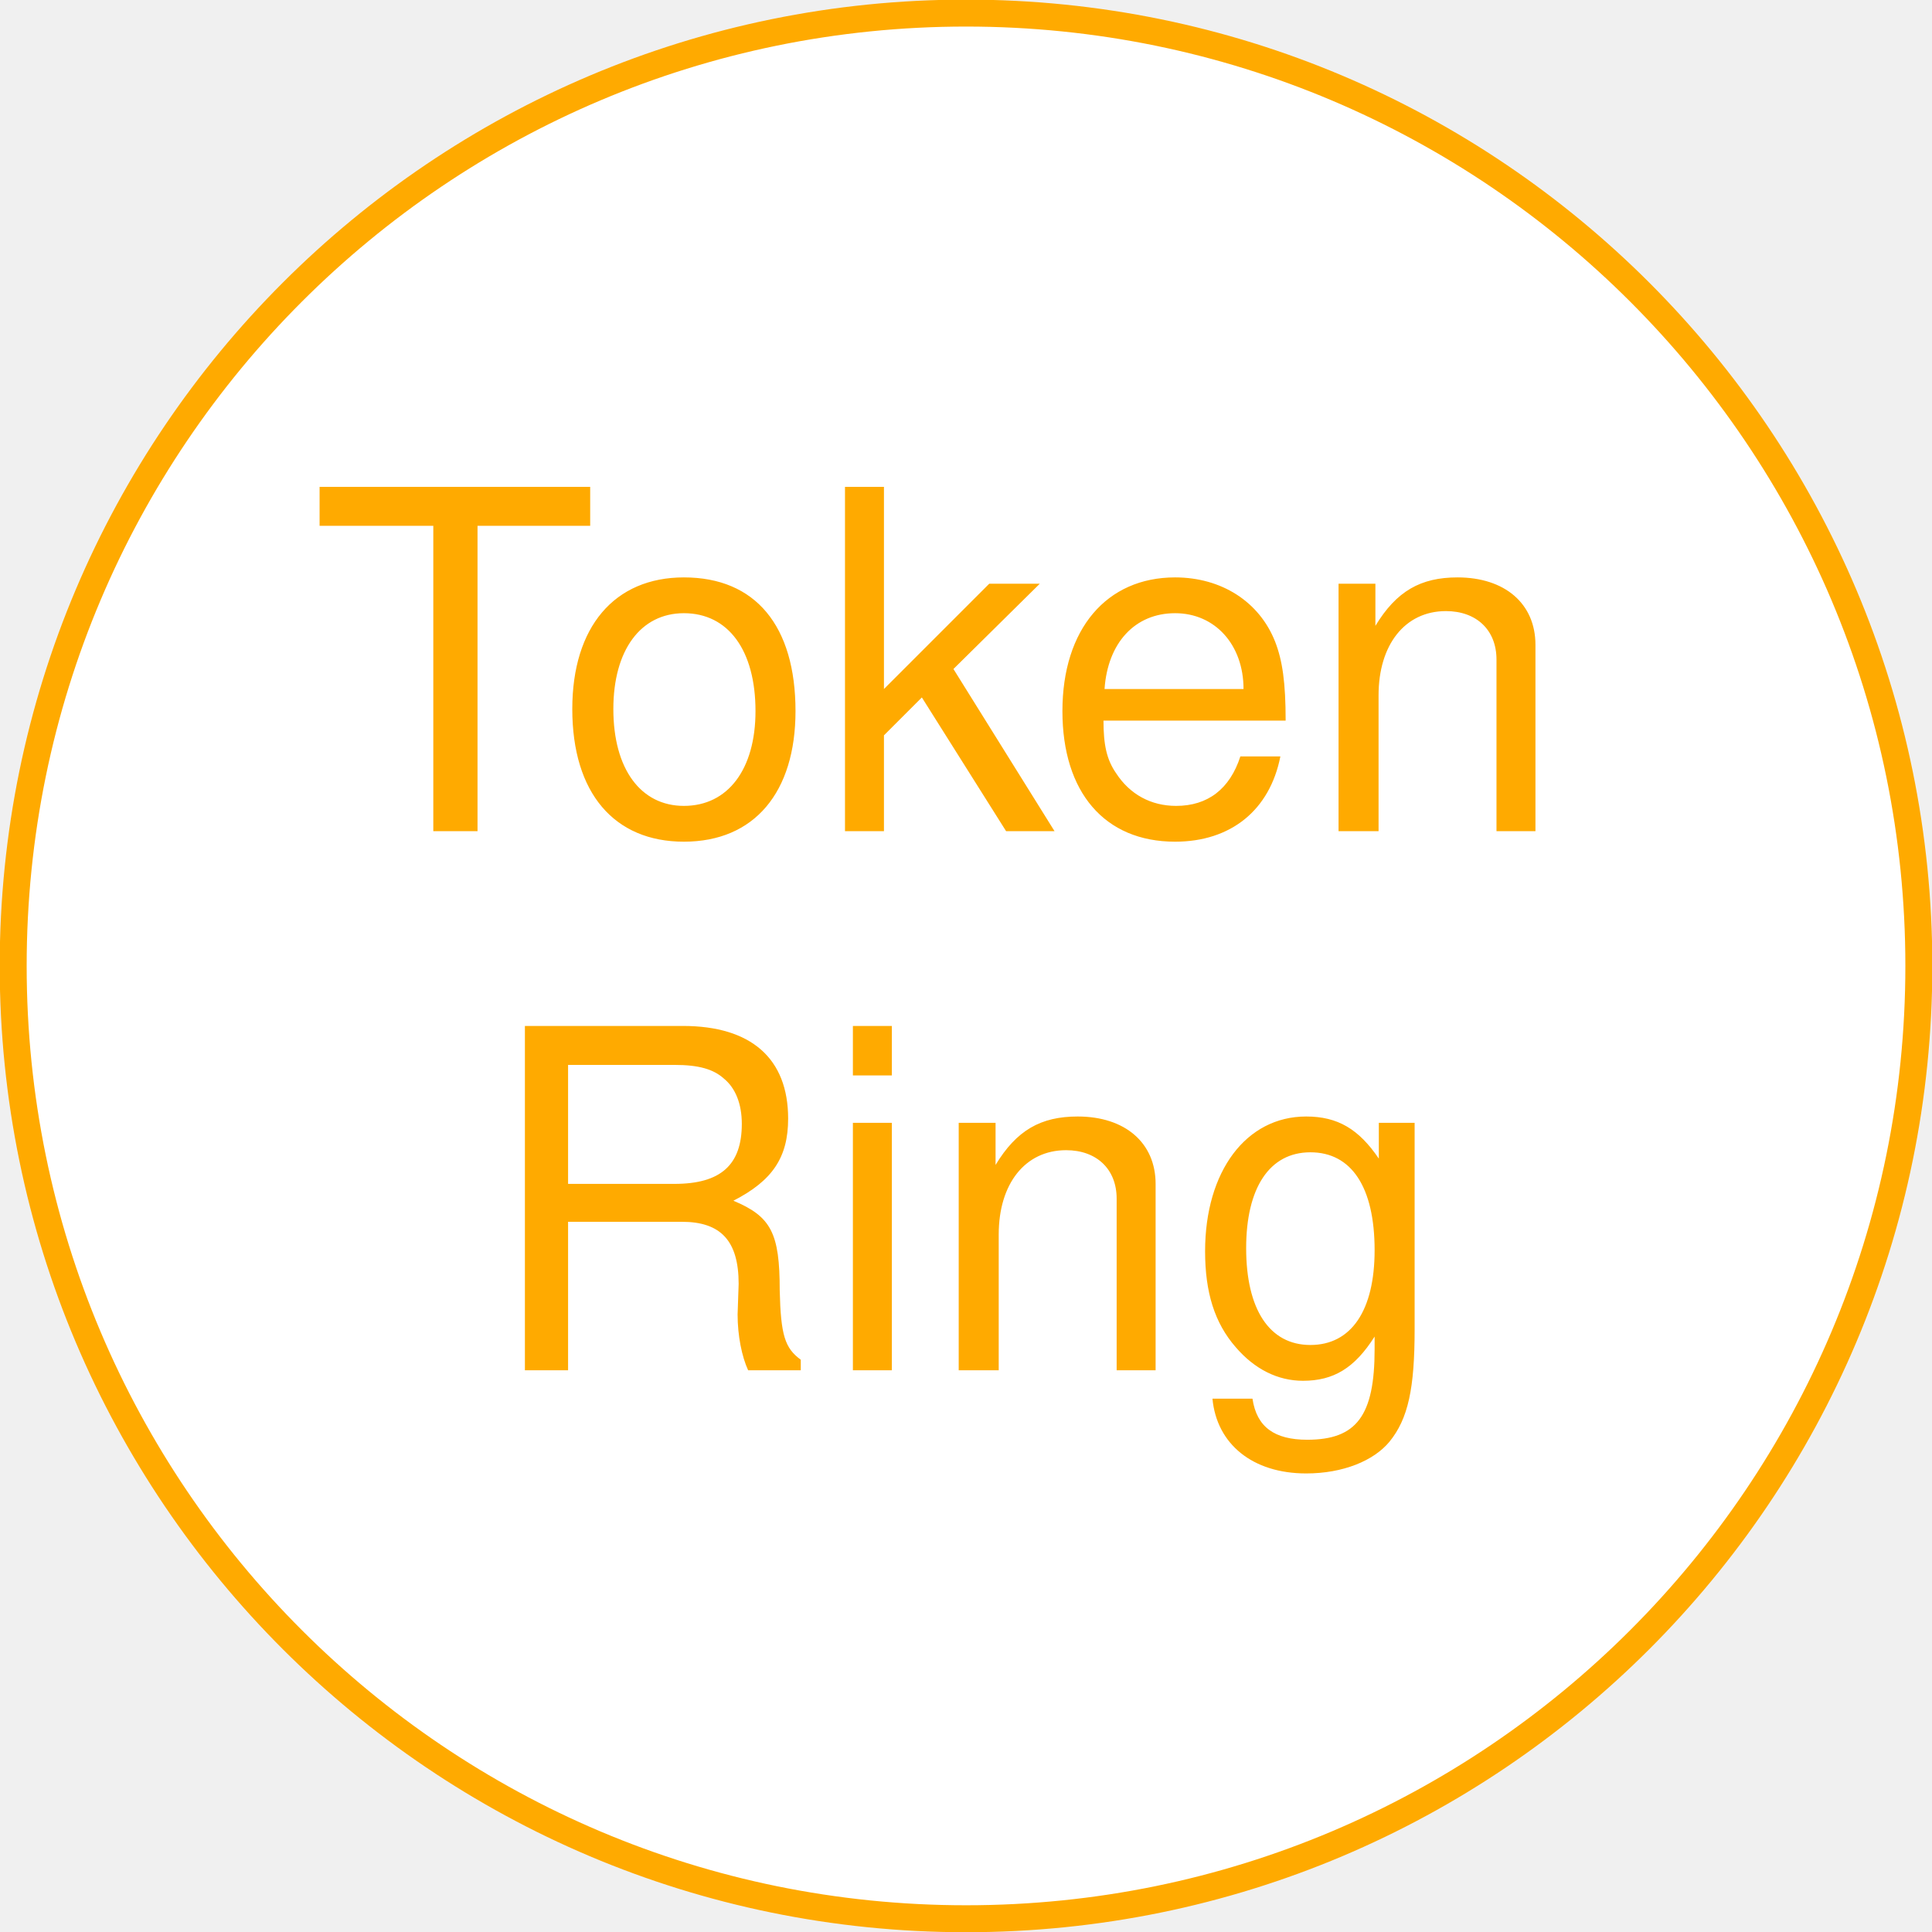
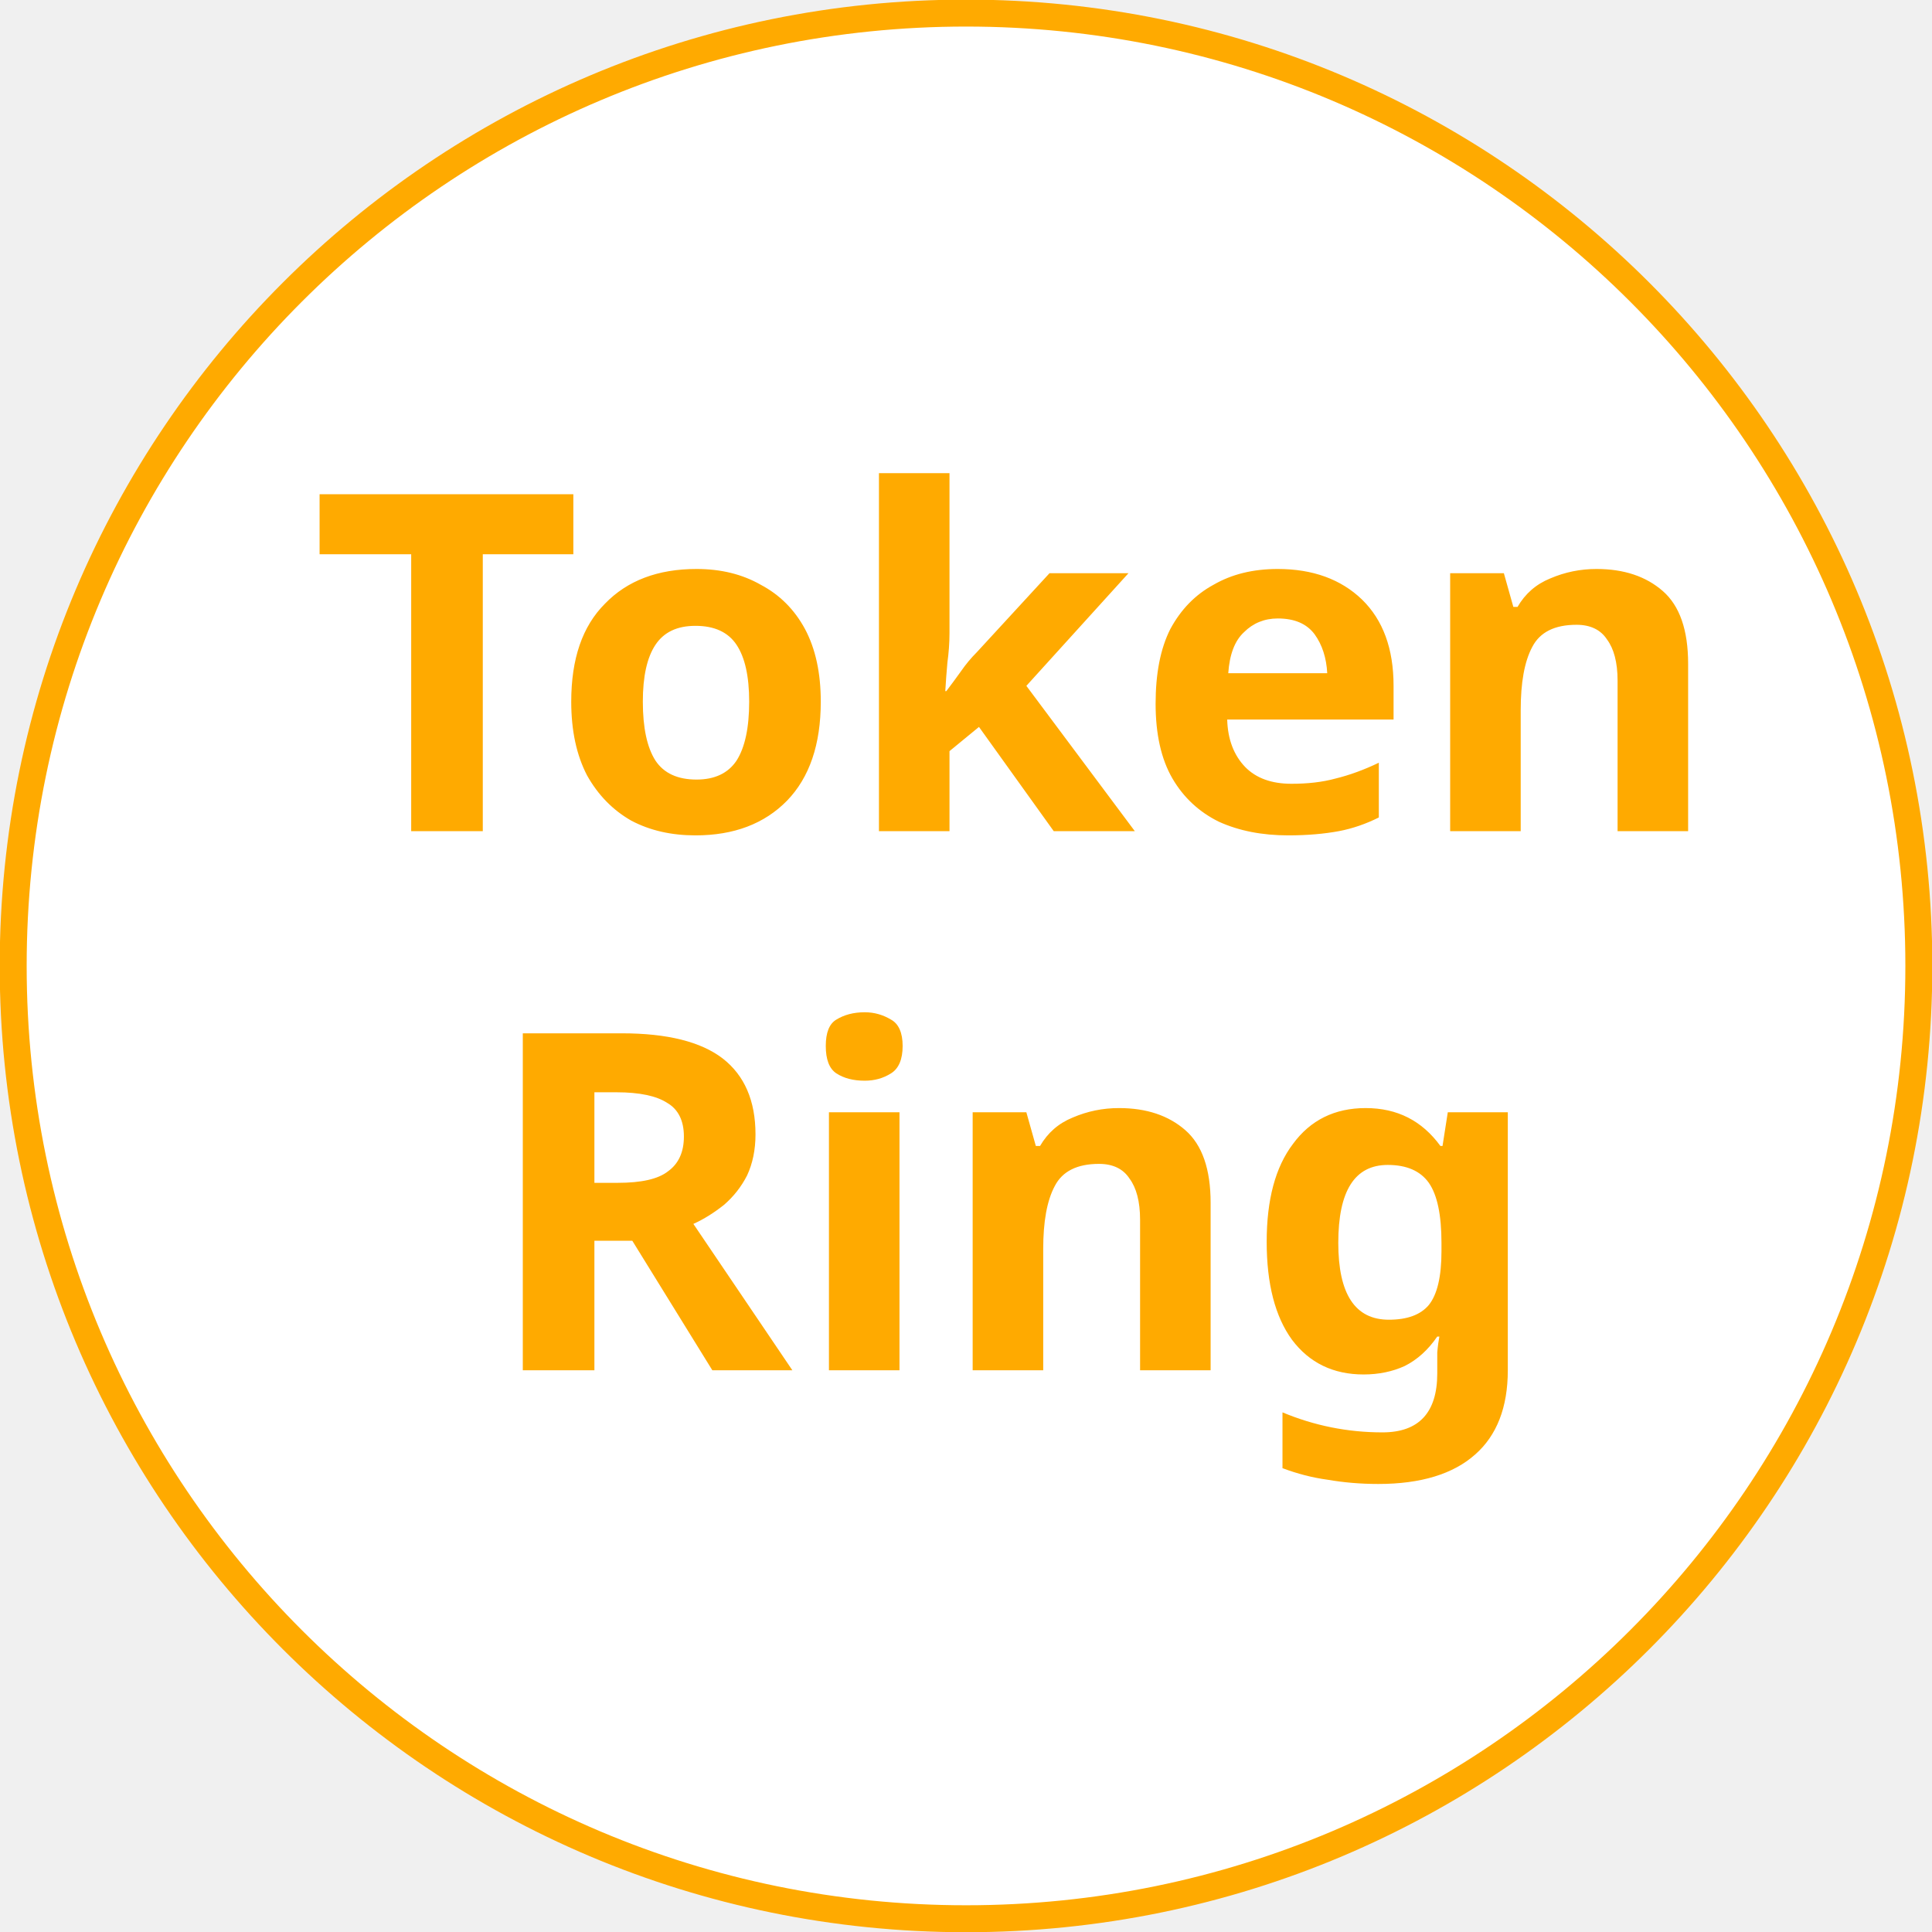
<svg xmlns="http://www.w3.org/2000/svg" version="1.1" id="svg2" xml:space="preserve" width="38.227" height="38.227" viewBox="0 0 38.227 38.227">
  <defs id="defs6" />
  <g id="g10" transform="matrix(1.333333,0,0,-1.333333,0,38.22667)">
    <g id="g12" transform="scale(0.1)">
      <path d="m 143.363,1.965 c 78.086,0 141.387,63.309 141.387,141.394 0,78.086 -63.301,141.399 -141.387,141.399 C 65.277,284.758 1.957,221.445 1.957,143.359 1.957,65.273 65.277,1.965 143.363,1.965" style="fill:#FFFFFF;fill-opacity:1;fill-rule:nonzero;stroke:none" id="path14" />
      <path d="m 143.363,1.965 c 78.086,0 141.387,63.309 141.387,141.394 0,78.086 -63.301,141.399 -141.387,141.399 C 65.277,284.758 1.957,221.445 1.957,143.359 1.957,65.273 65.277,1.965 143.363,1.965 Z" style="fill:none;stroke:#FFAA00;stroke-width:4;stroke-linecap:butt;stroke-linejoin:miter;stroke-miterlimit:4;stroke-dasharray:none;stroke-opacity:1" id="path16" />
      <g id="g18" transform="scale(10)">
-         <text transform="matrix(1,0,0,-1,4.60195,16.3359)" style="font-variant:normal;font-weight:normal;font-size:7px;font-family:Helvetica;-inkscape-font-specification:Helvetica;writing-mode:lr-tb;fill:#FFAA00;fill-opacity:1;fill-rule:nonzero;stroke:none" id="text24">
+         <text transform="matrix(1,0,0,-1,4.60195,16.3359)" style="font-variant:normal;font-weight:bold;font-size:7px;font-family:'Arial-BoldMT';fill:#FFAA00;fill-opacity:1;" id="text24">
          <tspan x="0 4.277 8.169 11.669 15.561" y="0" id="tspan20">Token</tspan>
          <tspan x="2.531 7.585 9.139 13.031" y="8" id="tspan22">Ring</tspan>
        </text>
      </g>
    </g>
  </g>
</svg>
